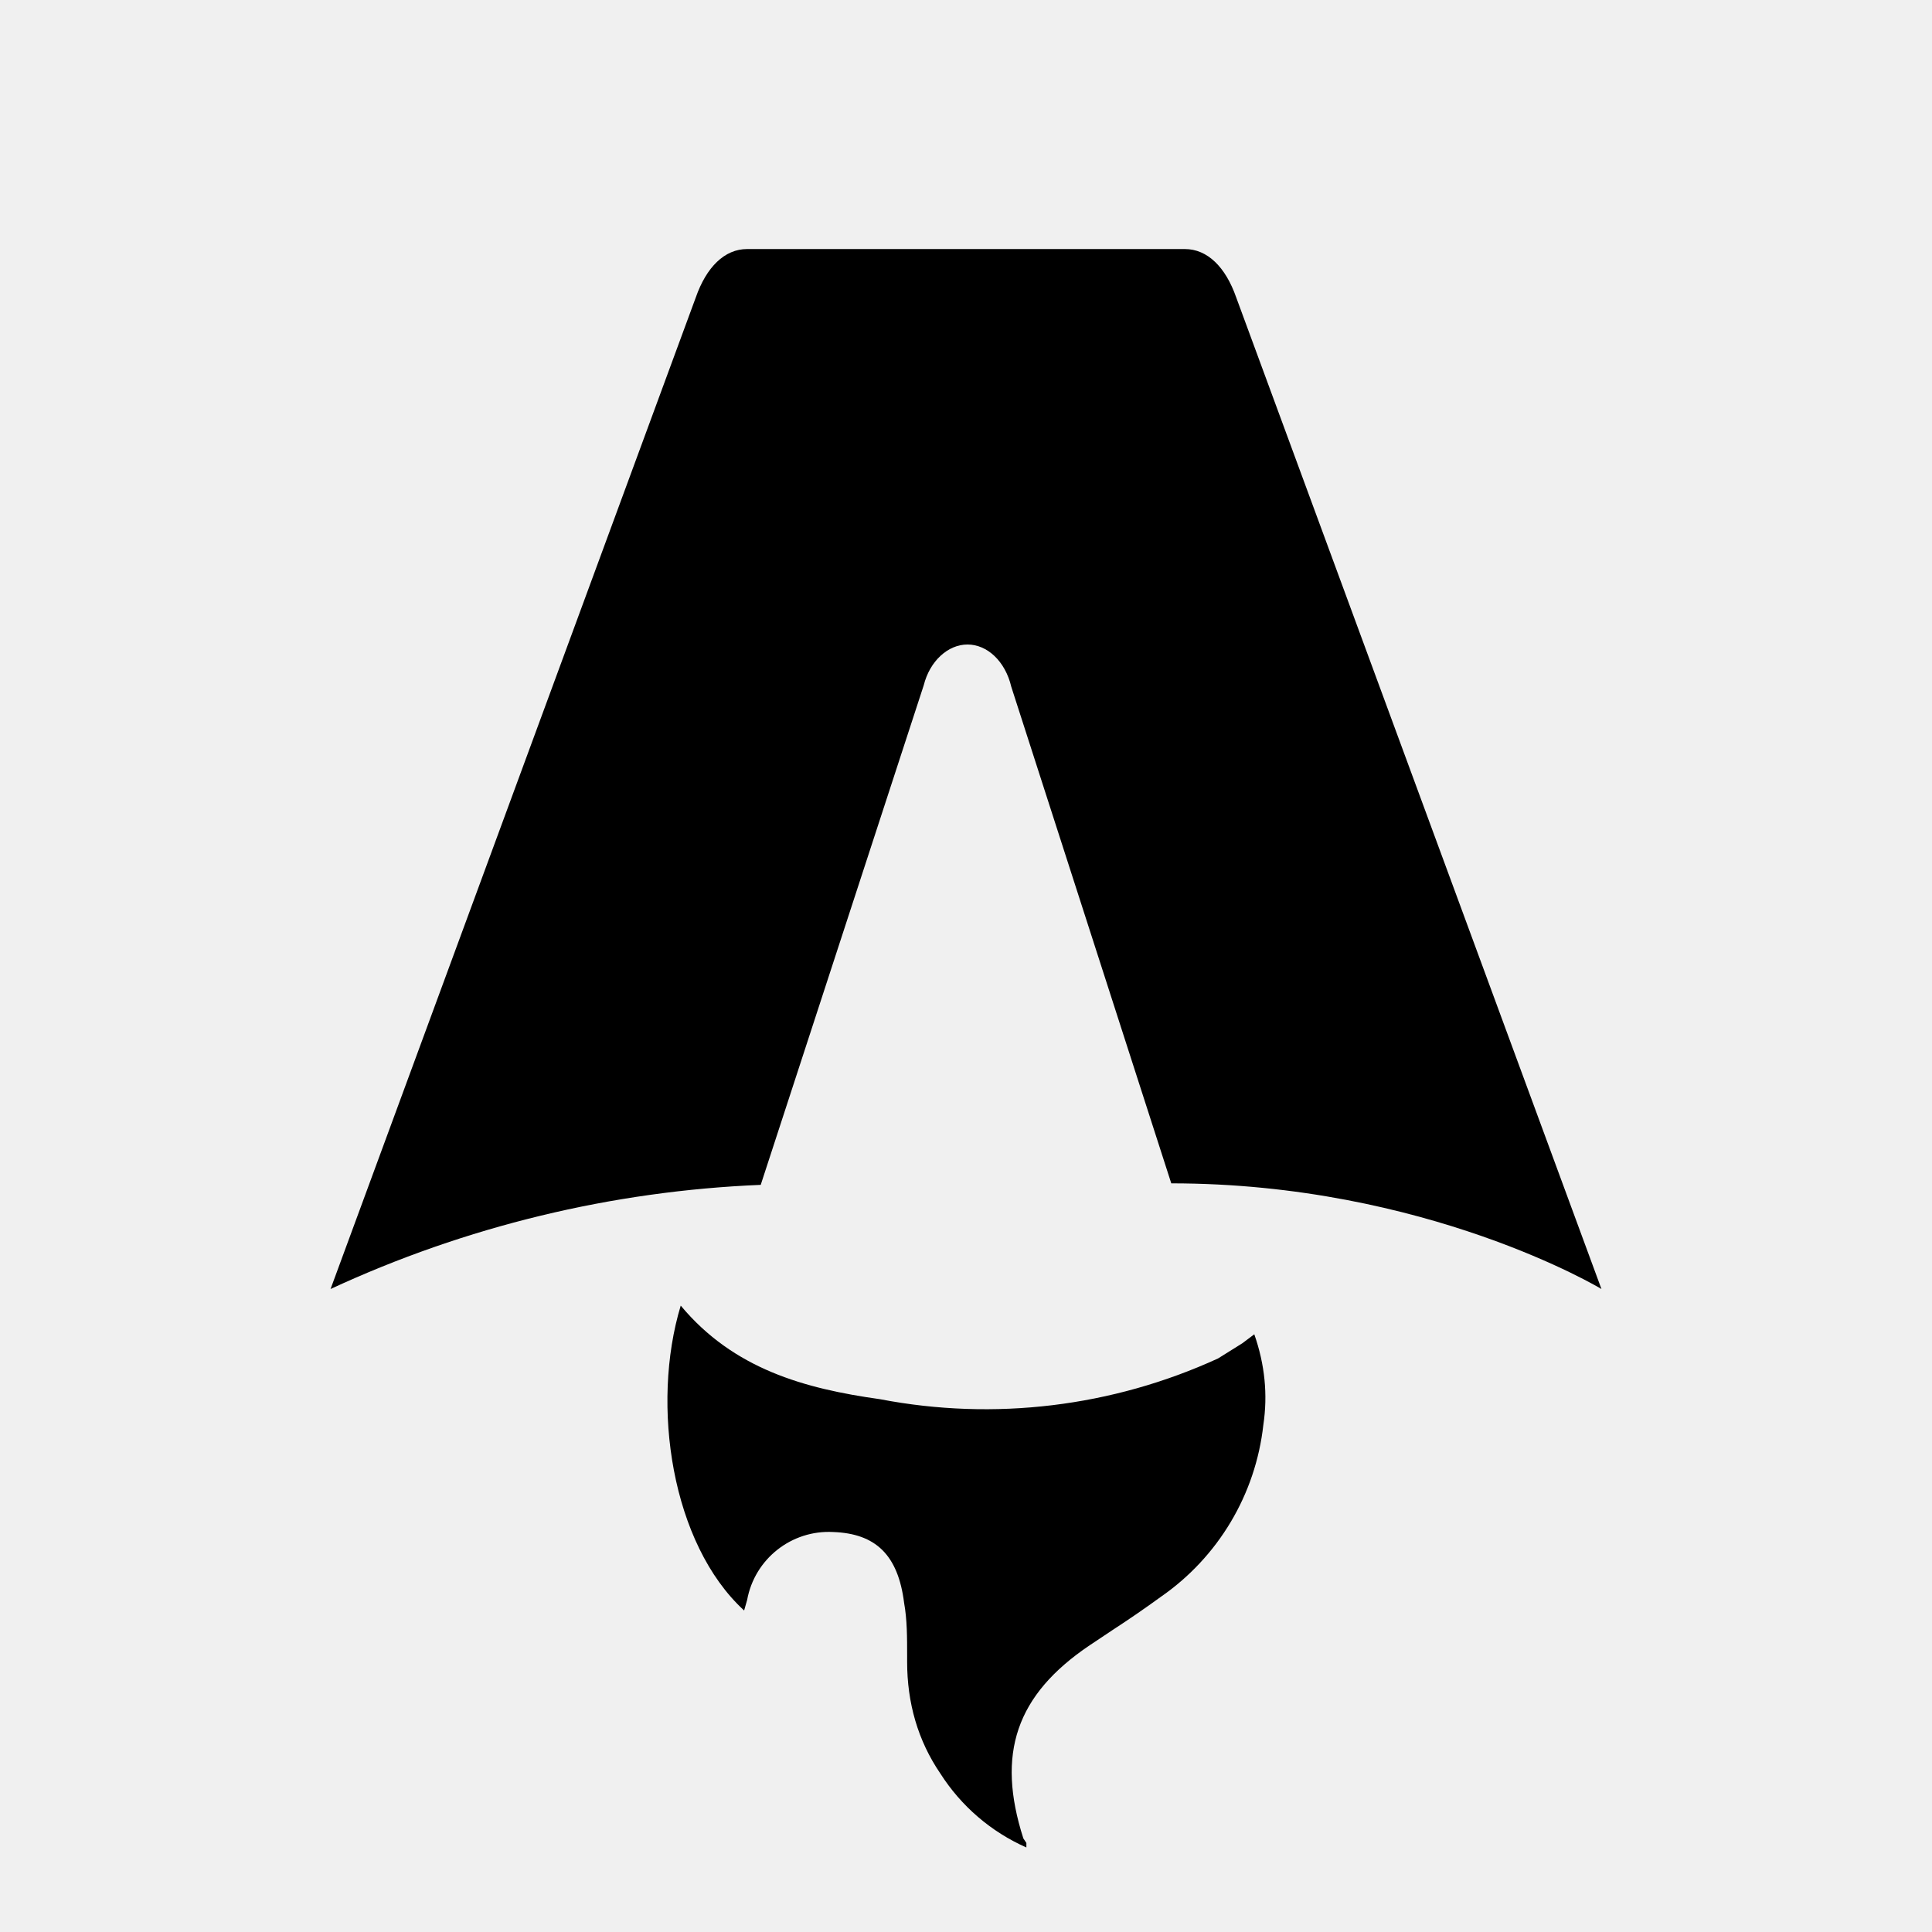
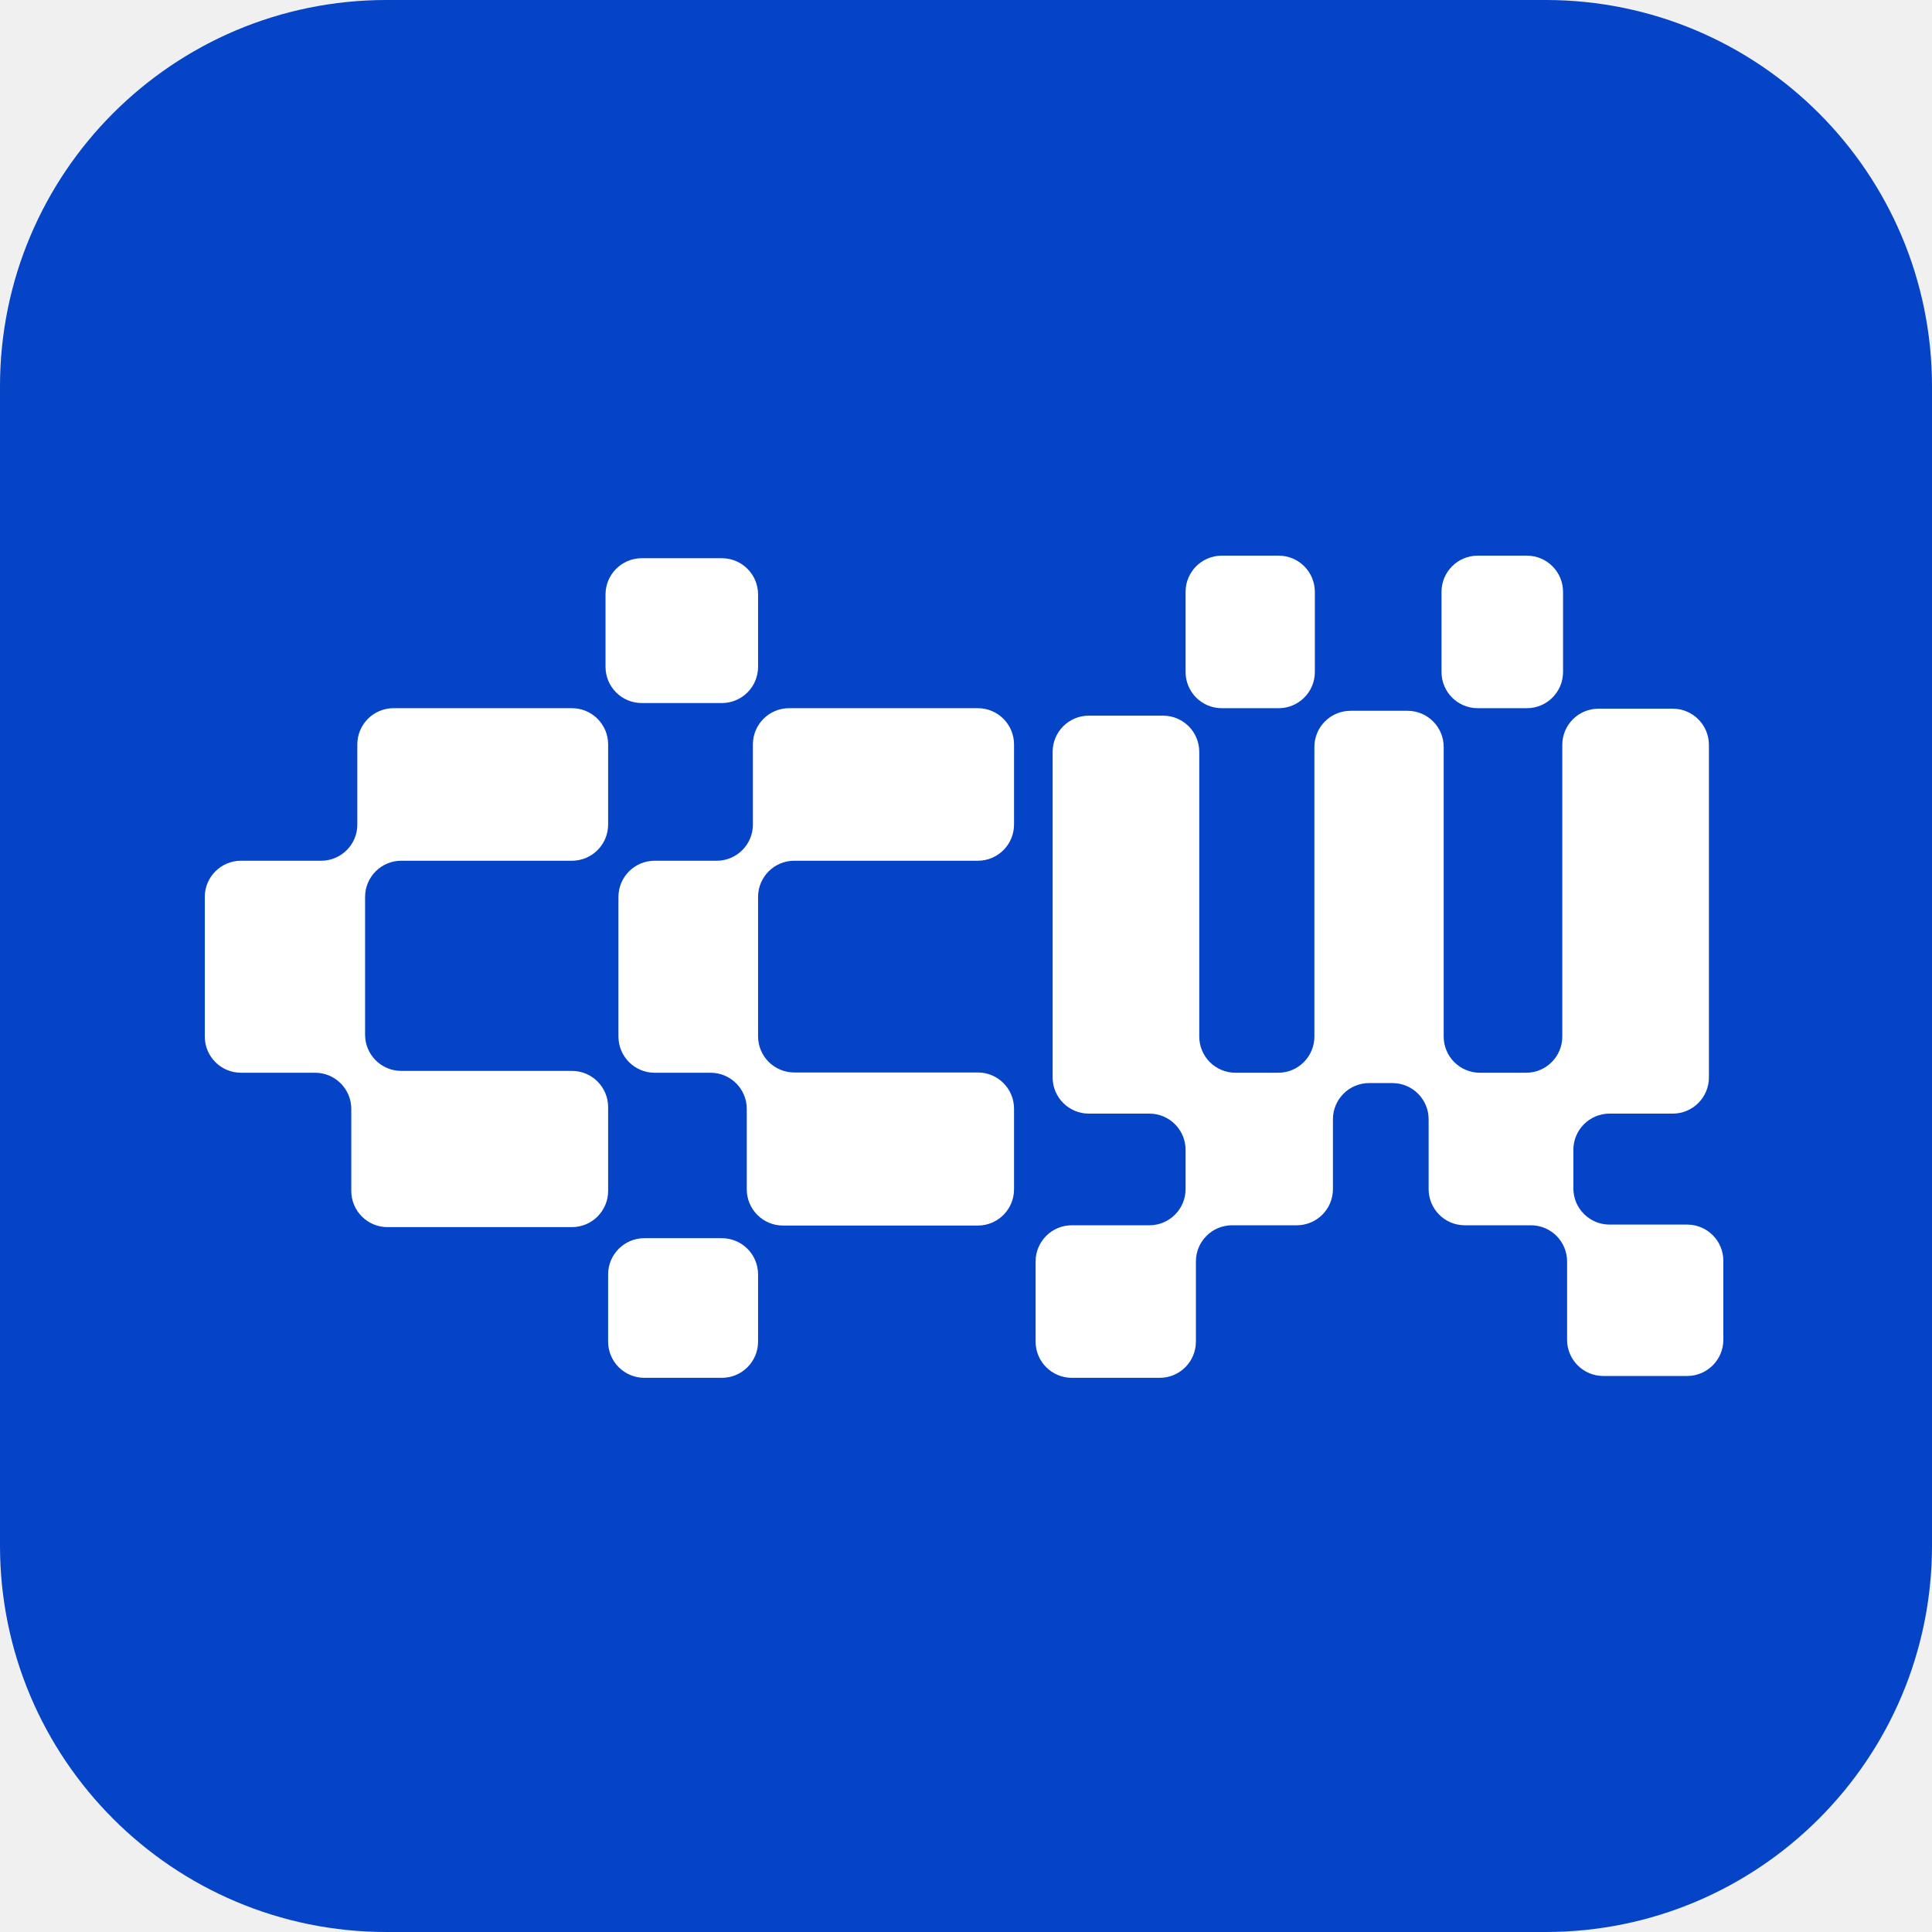
- <svg xmlns="http://www.w3.org/2000/svg" fill="none" viewBox="0 0 128 128">
-   <path d="M50.4 78.5a75.1 75.1 0 0 0-28.5 6.9l24.2-65.7c.7-2 1.9-3.2 3.4-3.2h29c1.5 0 2.7 1.2 3.4 3.2l24.2 65.7s-11.6-7-28.5-7L67 45.5c-.4-1.7-1.6-2.8-2.9-2.8-1.3 0-2.5 1.1-2.9 2.7L50.4 78.5Zm-1.1 28.2Zm-4.2-20.2c-2 6.6-.6 15.8 4.2 20.2a17.5 17.5 0 0 1 .2-.7 5.5 5.5 0 0 1 5.7-4.5c2.8.1 4.3 1.5 4.7 4.7.2 1.1.2 2.3.2 3.5v.4c0 2.7.7 5.2 2.2 7.4a13 13 0 0 0 5.7 4.9v-.3l-.2-.3c-1.8-5.6-.5-9.5 4.4-12.8l1.5-1a73 73 0 0 0 3.2-2.2 16 16 0 0 0 6.8-11.4c.3-2 .1-4-.6-6l-.8.6-1.6 1a37 37 0 0 1-22.4 2.7c-5-.7-9.7-2-13.2-6.2Z" />
-   <style>
-         path { fill: #000; }
-         @media (prefers-color-scheme: dark) {
-             path { fill: #FFF; }
-         }
-     </style>
+ <svg xmlns="http://www.w3.org/2000/svg" width="64" height="64" viewBox="0 0 64 64" fill="none">
+   <rect width="64" height="64" rx="12.8" fill="#0544C7" />
+   <path d="M43.556 19.606C43.556 18.944 43.019 18.407 42.357 18.407H40.473C39.81 18.407 39.274 18.944 39.274 19.606V22.261C39.274 22.923 39.81 23.46 40.473 23.46H42.357C43.019 23.46 43.556 22.923 43.556 22.261V19.606Z" fill="white" />
+   <path d="M11.837 24.659C11.837 23.997 12.374 23.46 13.036 23.46H18.946C19.608 23.46 20.145 23.997 20.145 24.659V27.314C20.145 27.976 19.608 28.513 18.946 28.513H13.293C12.631 28.513 12.094 29.05 12.094 29.712V34.276C12.094 34.938 12.631 35.475 13.293 35.475H18.945C19.608 35.475 20.145 36.011 20.145 36.674V39.451C20.145 40.113 19.608 40.65 18.945 40.65H12.836C12.173 40.65 11.637 40.113 11.637 39.451V36.735C11.637 36.072 11.1 35.536 10.438 35.536L7.983 35.536C7.321 35.536 6.784 34.999 6.784 34.337V29.712C6.784 29.05 7.321 28.513 7.983 28.513H10.638C11.3 28.513 11.837 27.976 11.837 27.314V24.659Z" fill="white" />
+   <path d="M24.941 24.659C24.941 23.997 25.477 23.46 26.14 23.46H32.392C33.054 23.46 33.591 23.997 33.591 24.659V27.314C33.591 27.976 33.054 28.513 32.392 28.513H26.311C25.649 28.513 25.112 29.05 25.112 29.712V34.328C25.112 34.99 25.649 35.527 26.311 35.527H32.392C33.054 35.527 33.591 36.063 33.591 36.726V39.399C33.591 40.061 33.054 40.598 32.392 40.598H25.937C25.275 40.598 24.738 40.061 24.738 39.399V36.735C24.738 36.072 24.201 35.536 23.539 35.536L21.686 35.536C21.024 35.536 20.487 34.999 20.487 34.337V29.712C20.487 29.05 21.024 28.513 21.686 28.513H23.742C24.404 28.513 24.941 27.976 24.941 27.314V24.659Z" fill="white" />
+   <path d="M47.325 37.077C47.325 36.415 46.788 35.878 46.125 35.878H45.354C44.692 35.878 44.155 36.415 44.155 37.077V39.39C44.155 40.052 43.619 40.589 42.956 40.589H40.815C40.153 40.589 39.616 41.125 39.616 41.788V44.443C39.616 45.105 39.08 45.642 38.417 45.642H35.505C34.843 45.642 34.306 45.105 34.306 44.443V41.788C34.306 41.125 34.843 40.589 35.505 40.589H38.075C38.737 40.589 39.274 40.052 39.274 39.39V38.089C39.274 37.427 38.737 36.89 38.075 36.89L36.069 36.89C35.407 36.89 34.87 36.353 34.87 35.691V24.906C34.87 24.244 35.407 23.707 36.069 23.707H38.528C39.19 23.707 39.727 24.244 39.727 24.906V34.337C39.727 34.999 40.264 35.536 40.926 35.536H42.343C43.005 35.536 43.541 34.999 43.541 34.337V24.744C43.541 24.082 44.078 23.546 44.74 23.546H46.625C47.287 23.546 47.824 24.082 47.824 24.744V34.337C47.824 34.999 48.361 35.536 49.023 35.536H50.554C51.216 35.536 51.753 34.999 51.753 34.337V24.675C51.753 24.013 52.29 23.476 52.952 23.476L55.411 23.476C56.073 23.476 56.61 24.013 56.61 24.675V35.691C56.61 36.353 56.073 36.89 55.411 36.89L53.319 36.89C52.657 36.89 52.12 37.427 52.12 38.089V39.367C52.12 40.029 52.657 40.566 53.319 40.566H55.889C56.551 40.566 57.088 41.103 57.088 41.765V44.382C57.088 45.044 56.551 45.581 55.889 45.581H53.111C52.449 45.581 51.912 45.044 51.912 44.382V41.788C51.912 41.125 51.375 40.589 50.713 40.589H48.523C47.861 40.589 47.325 40.052 47.325 39.39V37.077Z" fill="white" />
+   <path d="M20.145 42.216C20.145 41.554 20.682 41.017 21.344 41.017H23.913C24.575 41.017 25.112 41.554 25.112 42.216V44.443C25.112 45.105 24.575 45.642 23.913 45.642H21.344C20.682 45.642 20.145 45.105 20.145 44.443V42.216Z" fill="white" />
+   <path d="M47.752 19.606C47.752 18.944 48.289 18.407 48.952 18.407H50.579C51.241 18.407 51.778 18.944 51.778 19.606V22.261C51.778 22.923 51.241 23.46 50.579 23.46H48.952C48.289 23.46 47.752 22.923 47.752 22.261V19.606Z" fill="white" />
+   <path d="M25.112 19.692C25.112 19.029 24.575 18.492 23.913 18.492H21.258C20.596 18.492 20.059 19.029 20.059 19.692V22.09C20.059 22.752 20.596 23.289 21.258 23.289H23.913C24.575 23.289 25.112 22.752 25.112 22.09V19.692Z" fill="white" />
</svg>
